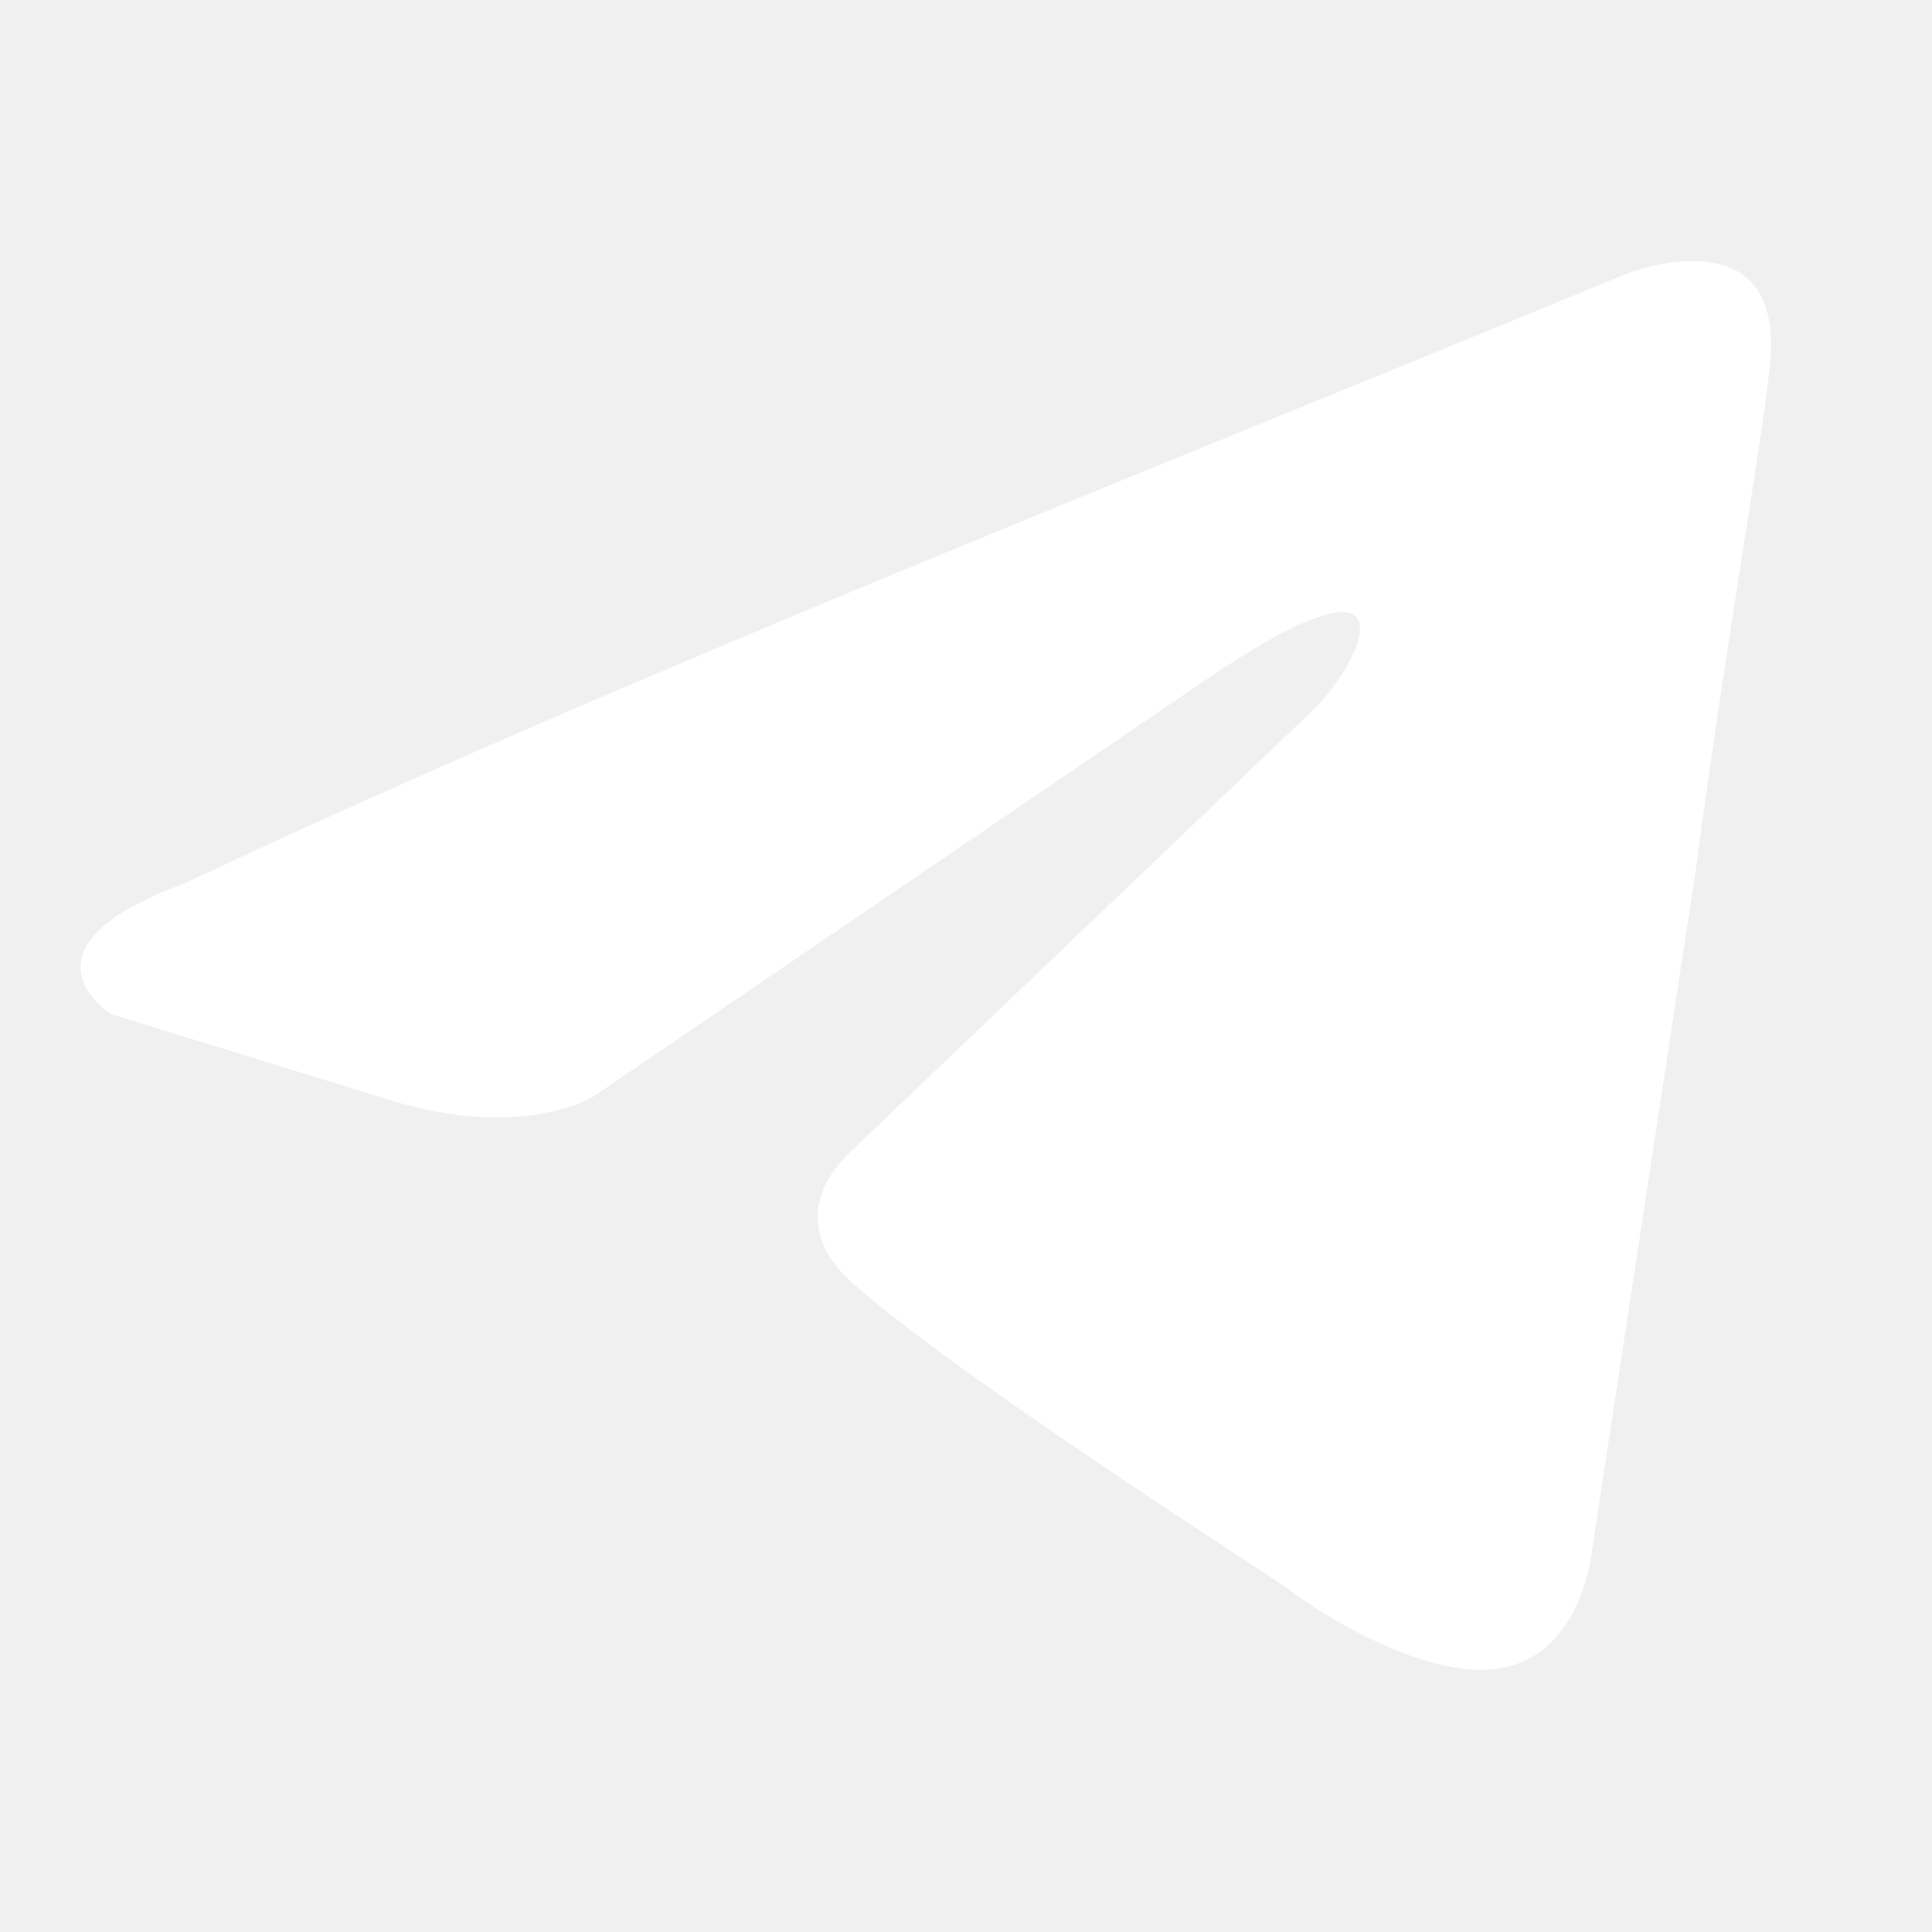
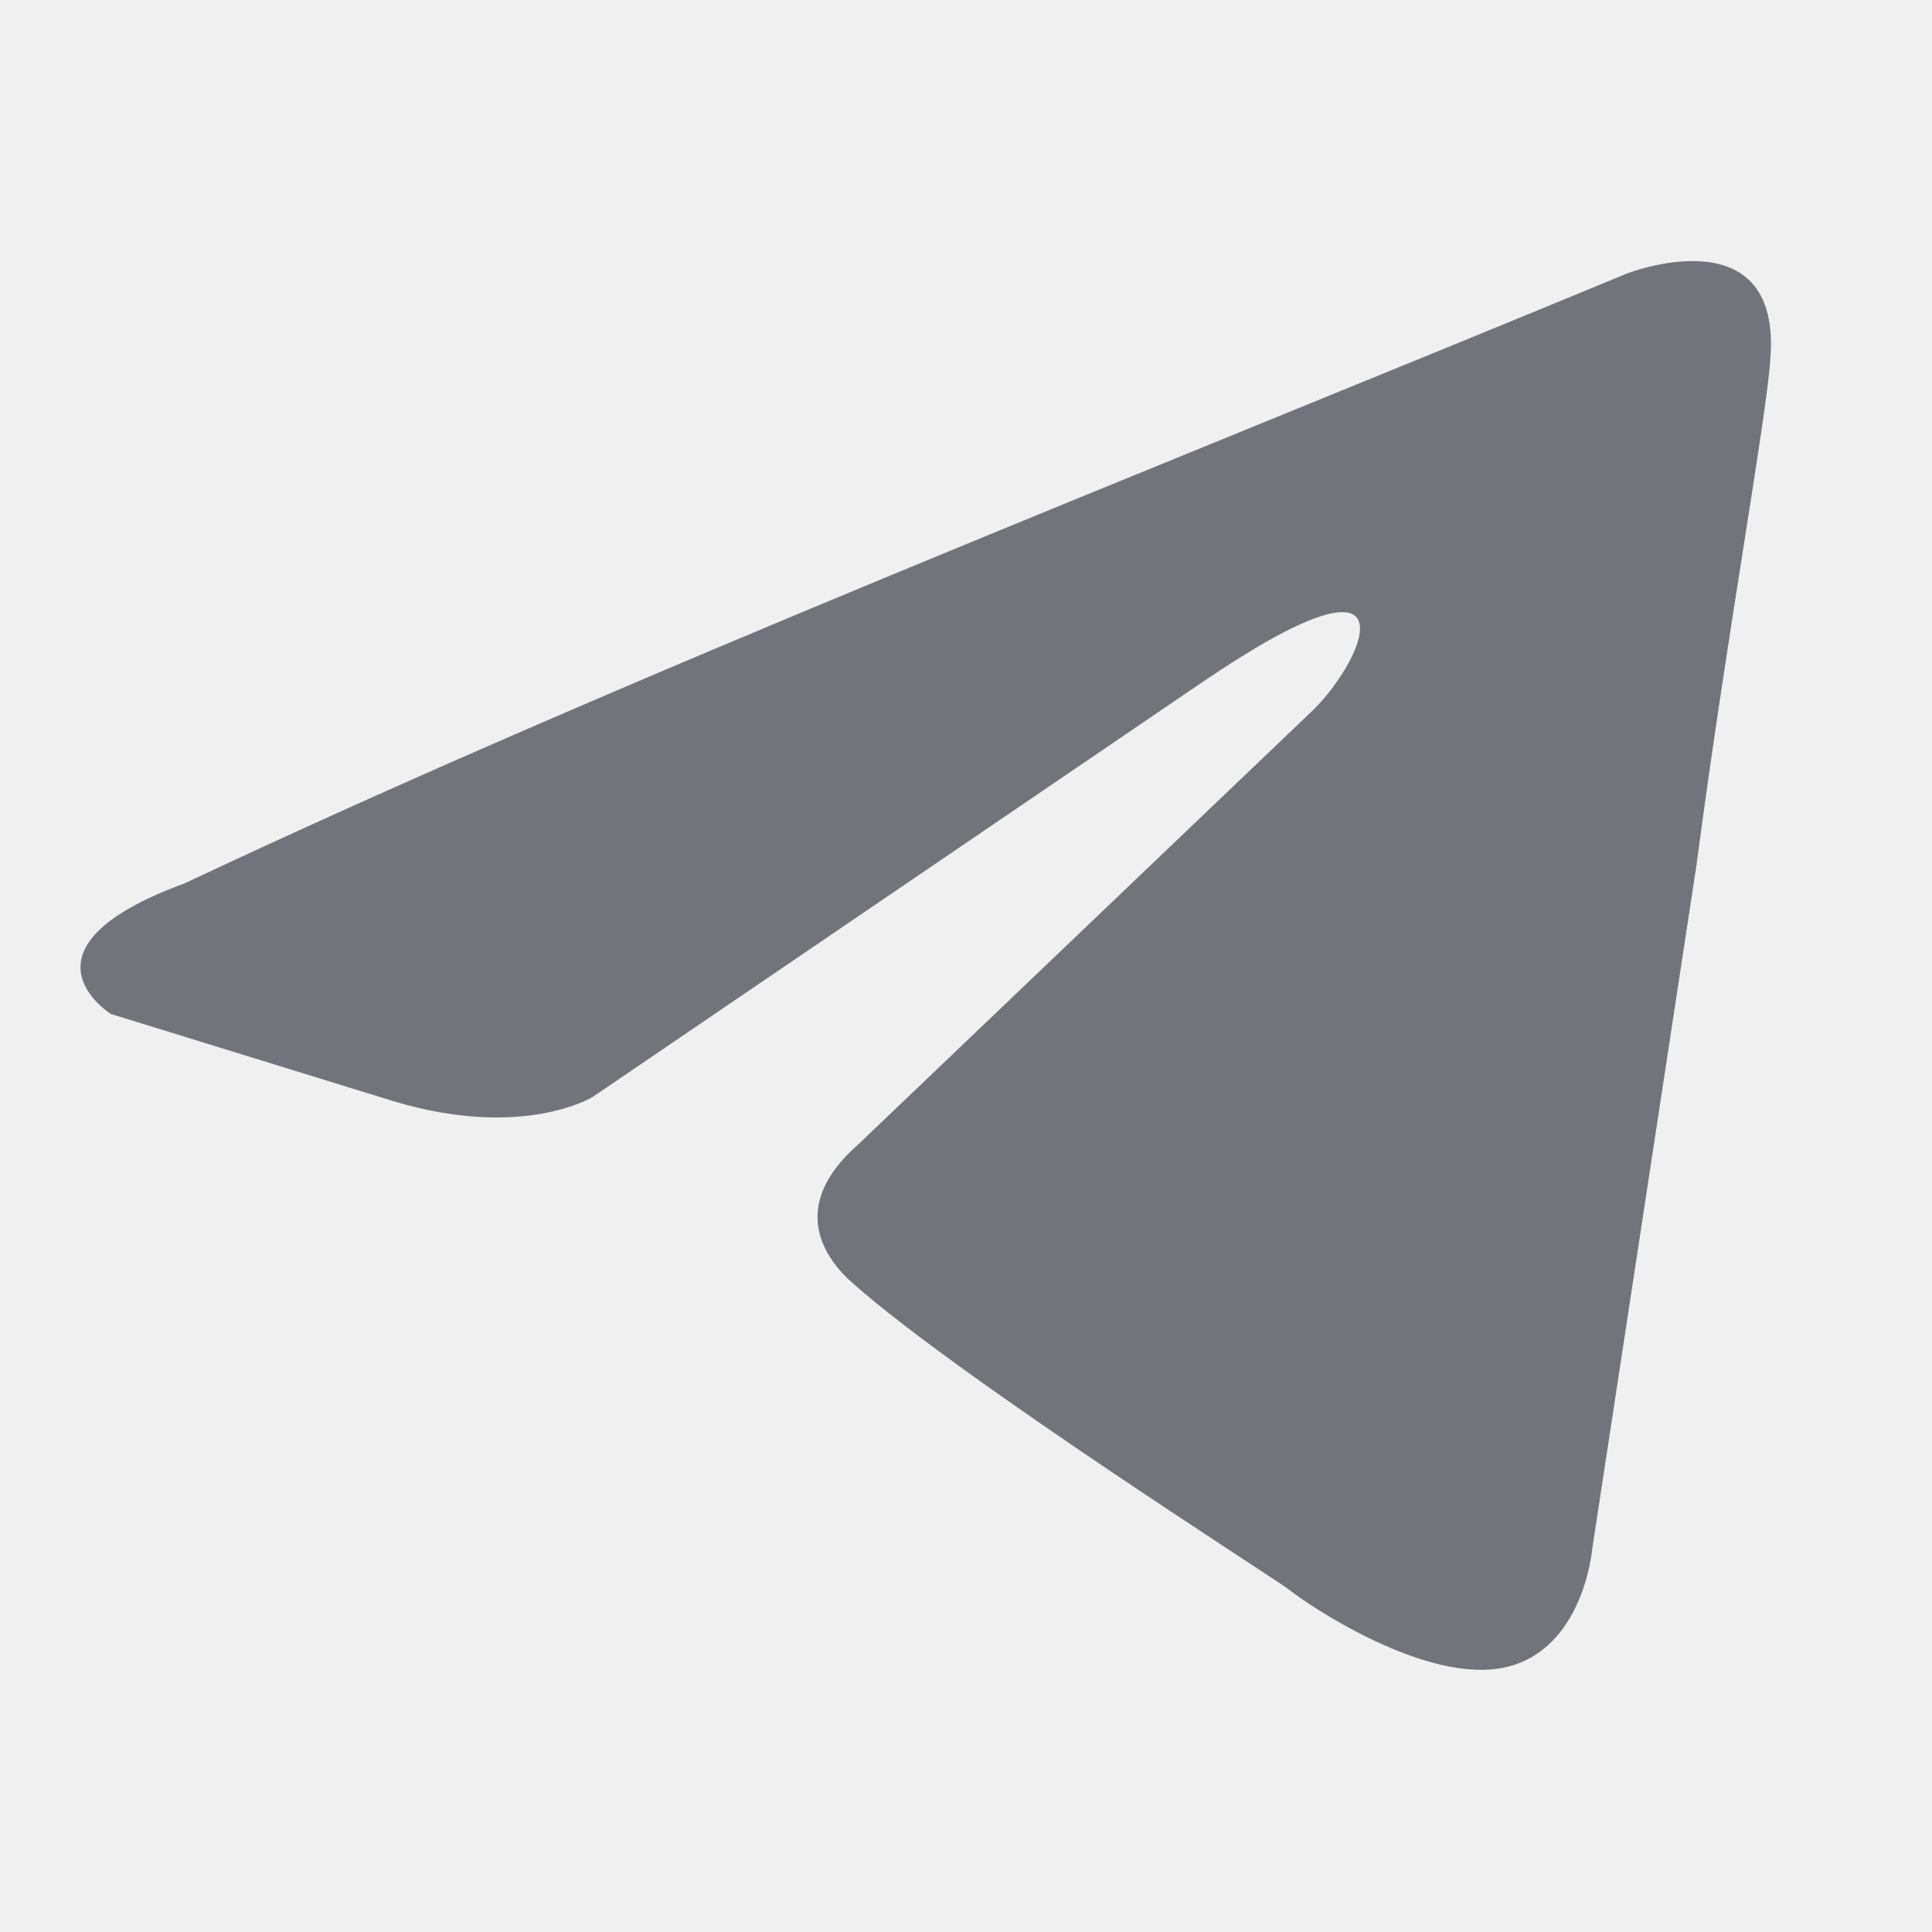
- <svg xmlns="http://www.w3.org/2000/svg" preserveAspectRatio="none" overflow="visible" style="display: block;" width="24" height="24" viewBox="0 0 24 24" fill="none">
+ <svg xmlns="http://www.w3.org/2000/svg" preserveAspectRatio="none" overflow="visible" style="display: block;" width="28" height="28" viewBox="0 0 28 28" fill="none">
  <g id="Telegram">
-     <path id="Vector" d="M20.21 3.398C20.21 3.398 22.152 2.64 21.99 4.48C21.936 5.237 21.451 7.889 21.073 10.756L19.778 19.251C19.778 19.251 19.67 20.496 18.699 20.712C17.727 20.929 16.27 19.955 16.001 19.738C15.785 19.576 11.953 17.141 10.604 15.951C10.227 15.626 9.795 14.977 10.658 14.219L16.324 8.809C16.972 8.159 17.619 6.644 14.921 8.484L7.367 13.624C7.367 13.624 6.503 14.165 4.884 13.678L1.377 12.596C1.377 12.596 0.082 11.784 2.294 10.973C7.69 8.43 14.328 5.833 20.21 3.398Z" fill="white" />
+     <path id="Vector" d="M23.578 3.964C23.578 3.964 25.844 3.08 25.655 5.227C25.593 6.11 25.026 9.204 24.585 12.549L23.074 22.46C23.074 22.46 22.948 23.912 21.815 24.164C20.682 24.417 18.982 23.28 18.667 23.028C18.416 22.839 13.946 19.998 12.372 18.609C11.931 18.23 11.427 17.473 12.435 16.589L19.045 10.277C19.801 9.519 20.556 7.752 17.408 9.898L8.594 15.895C8.594 15.895 7.587 16.526 5.698 15.958L1.606 14.695C1.606 14.695 0.095 13.749 2.676 12.802C8.972 9.835 16.716 6.805 23.578 3.964Z" fill="#72747B" />
  </g>
</svg>
